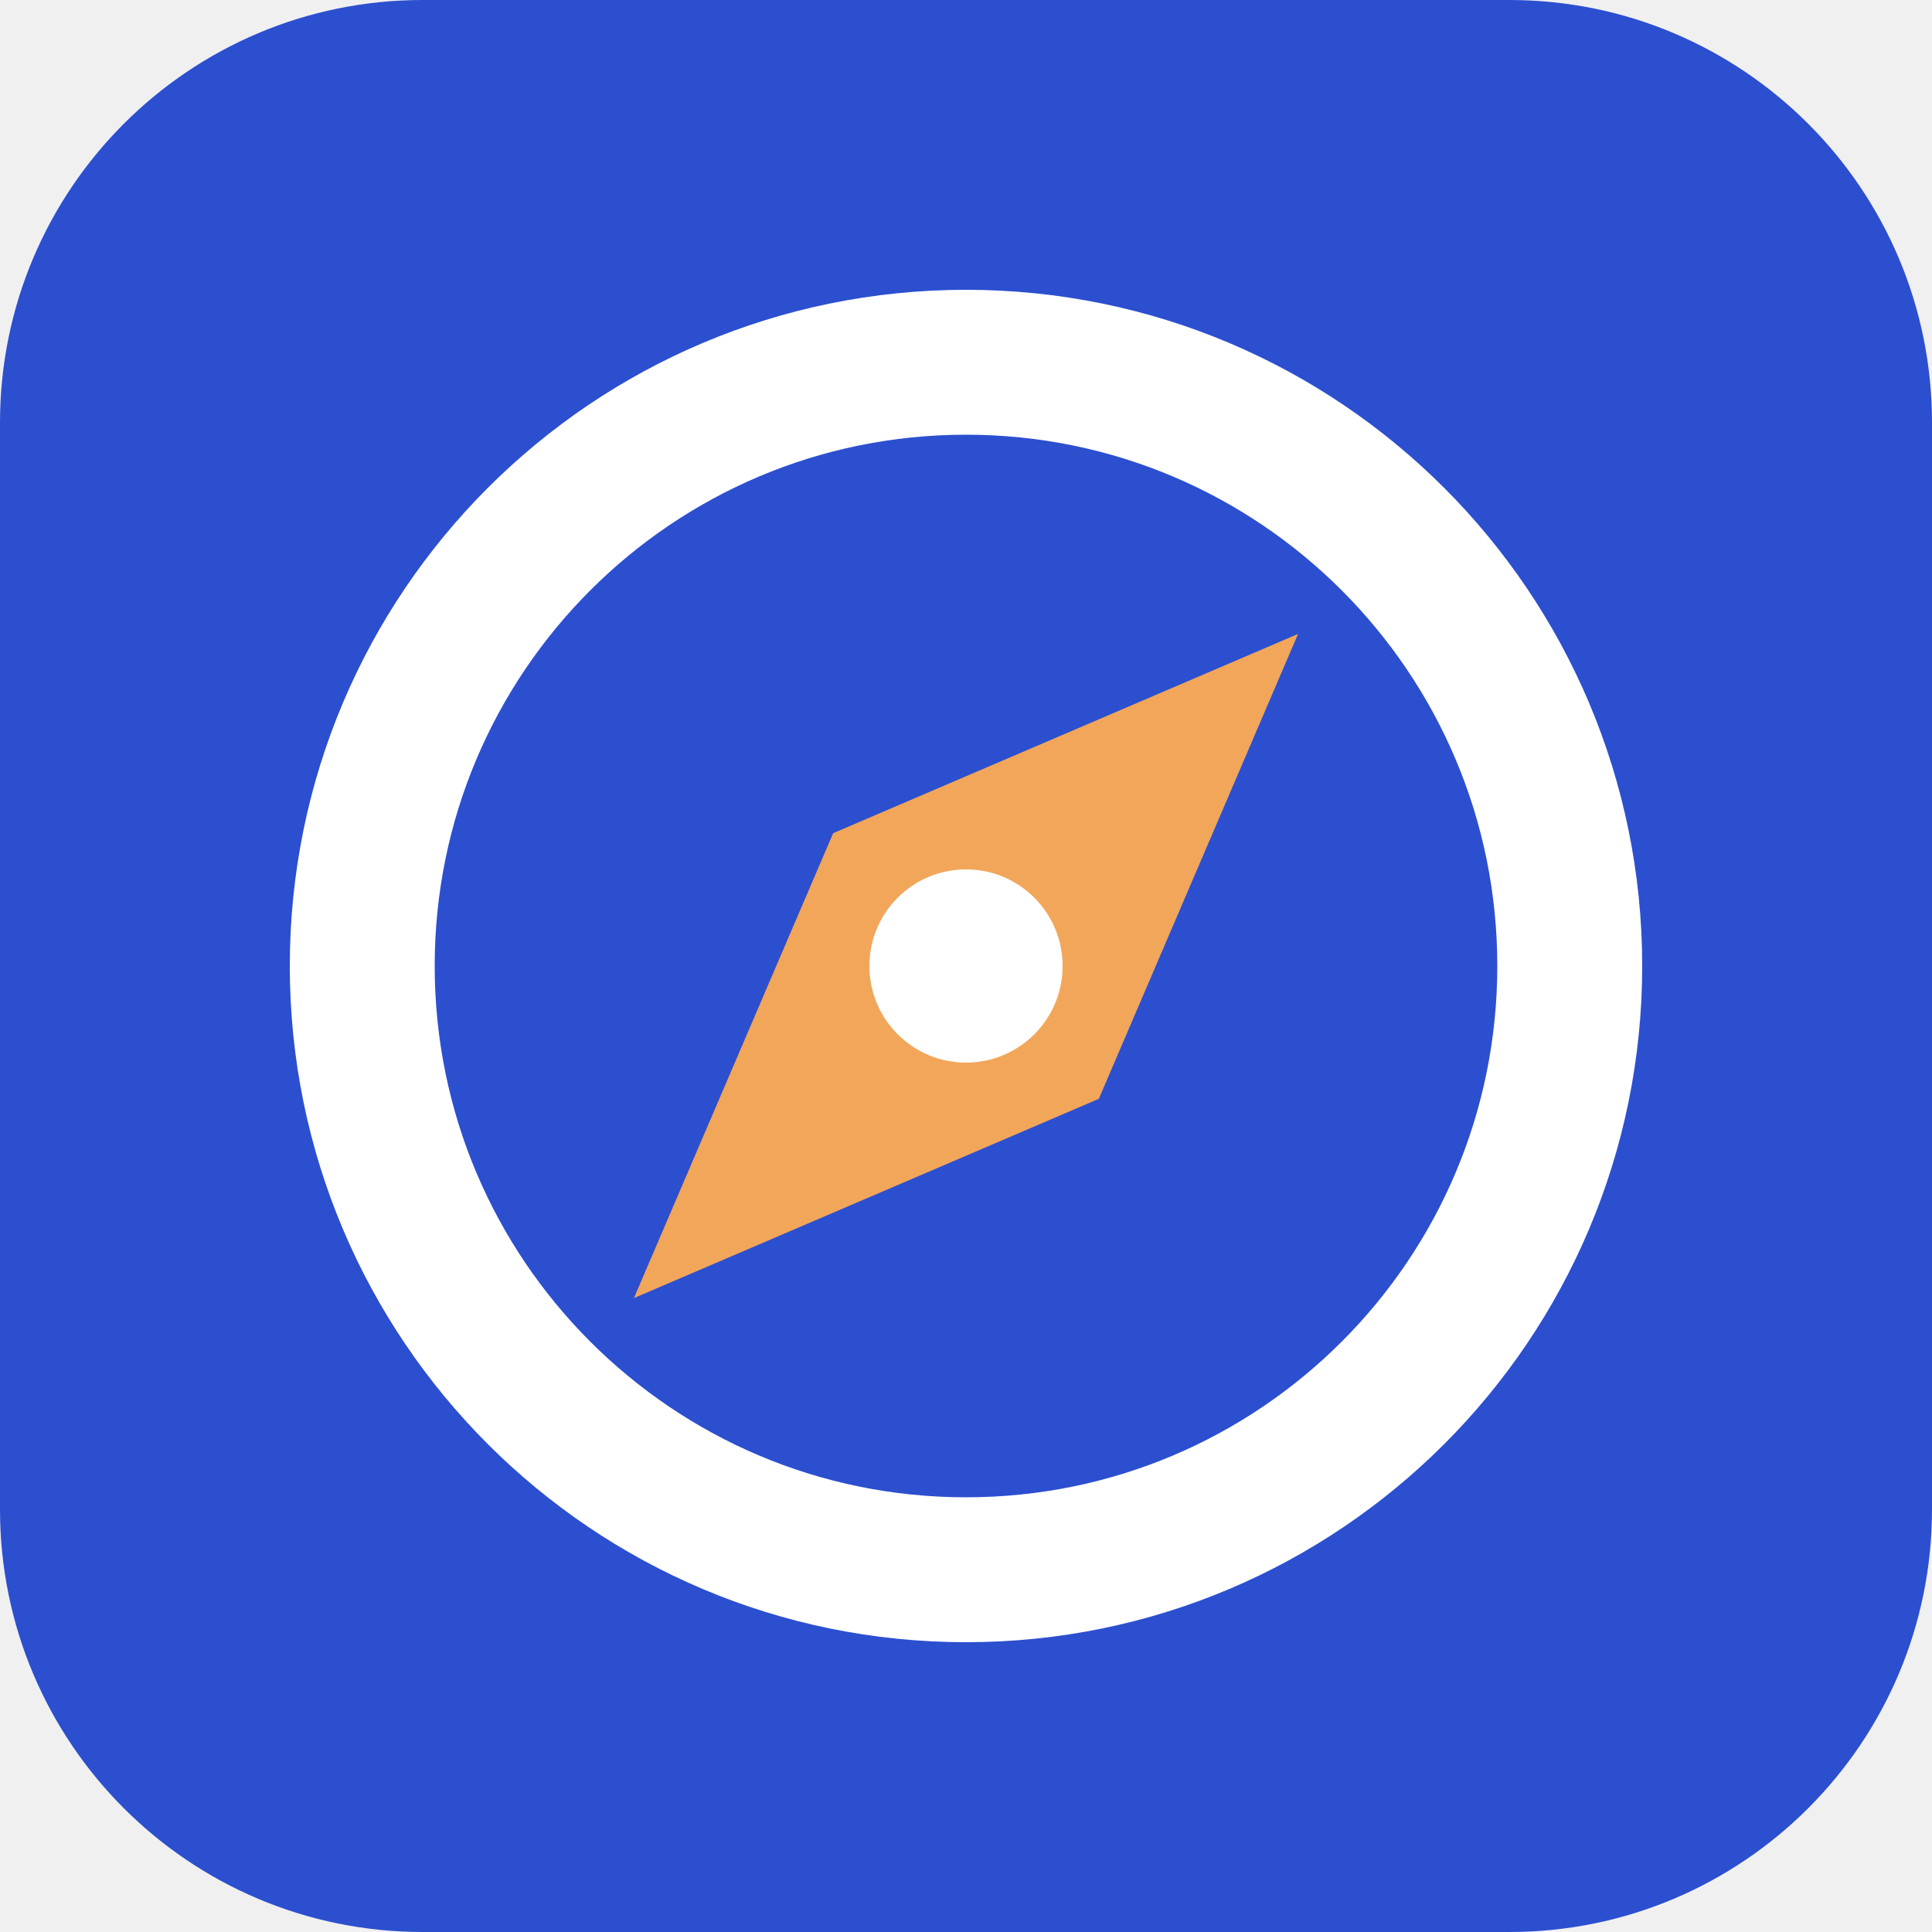
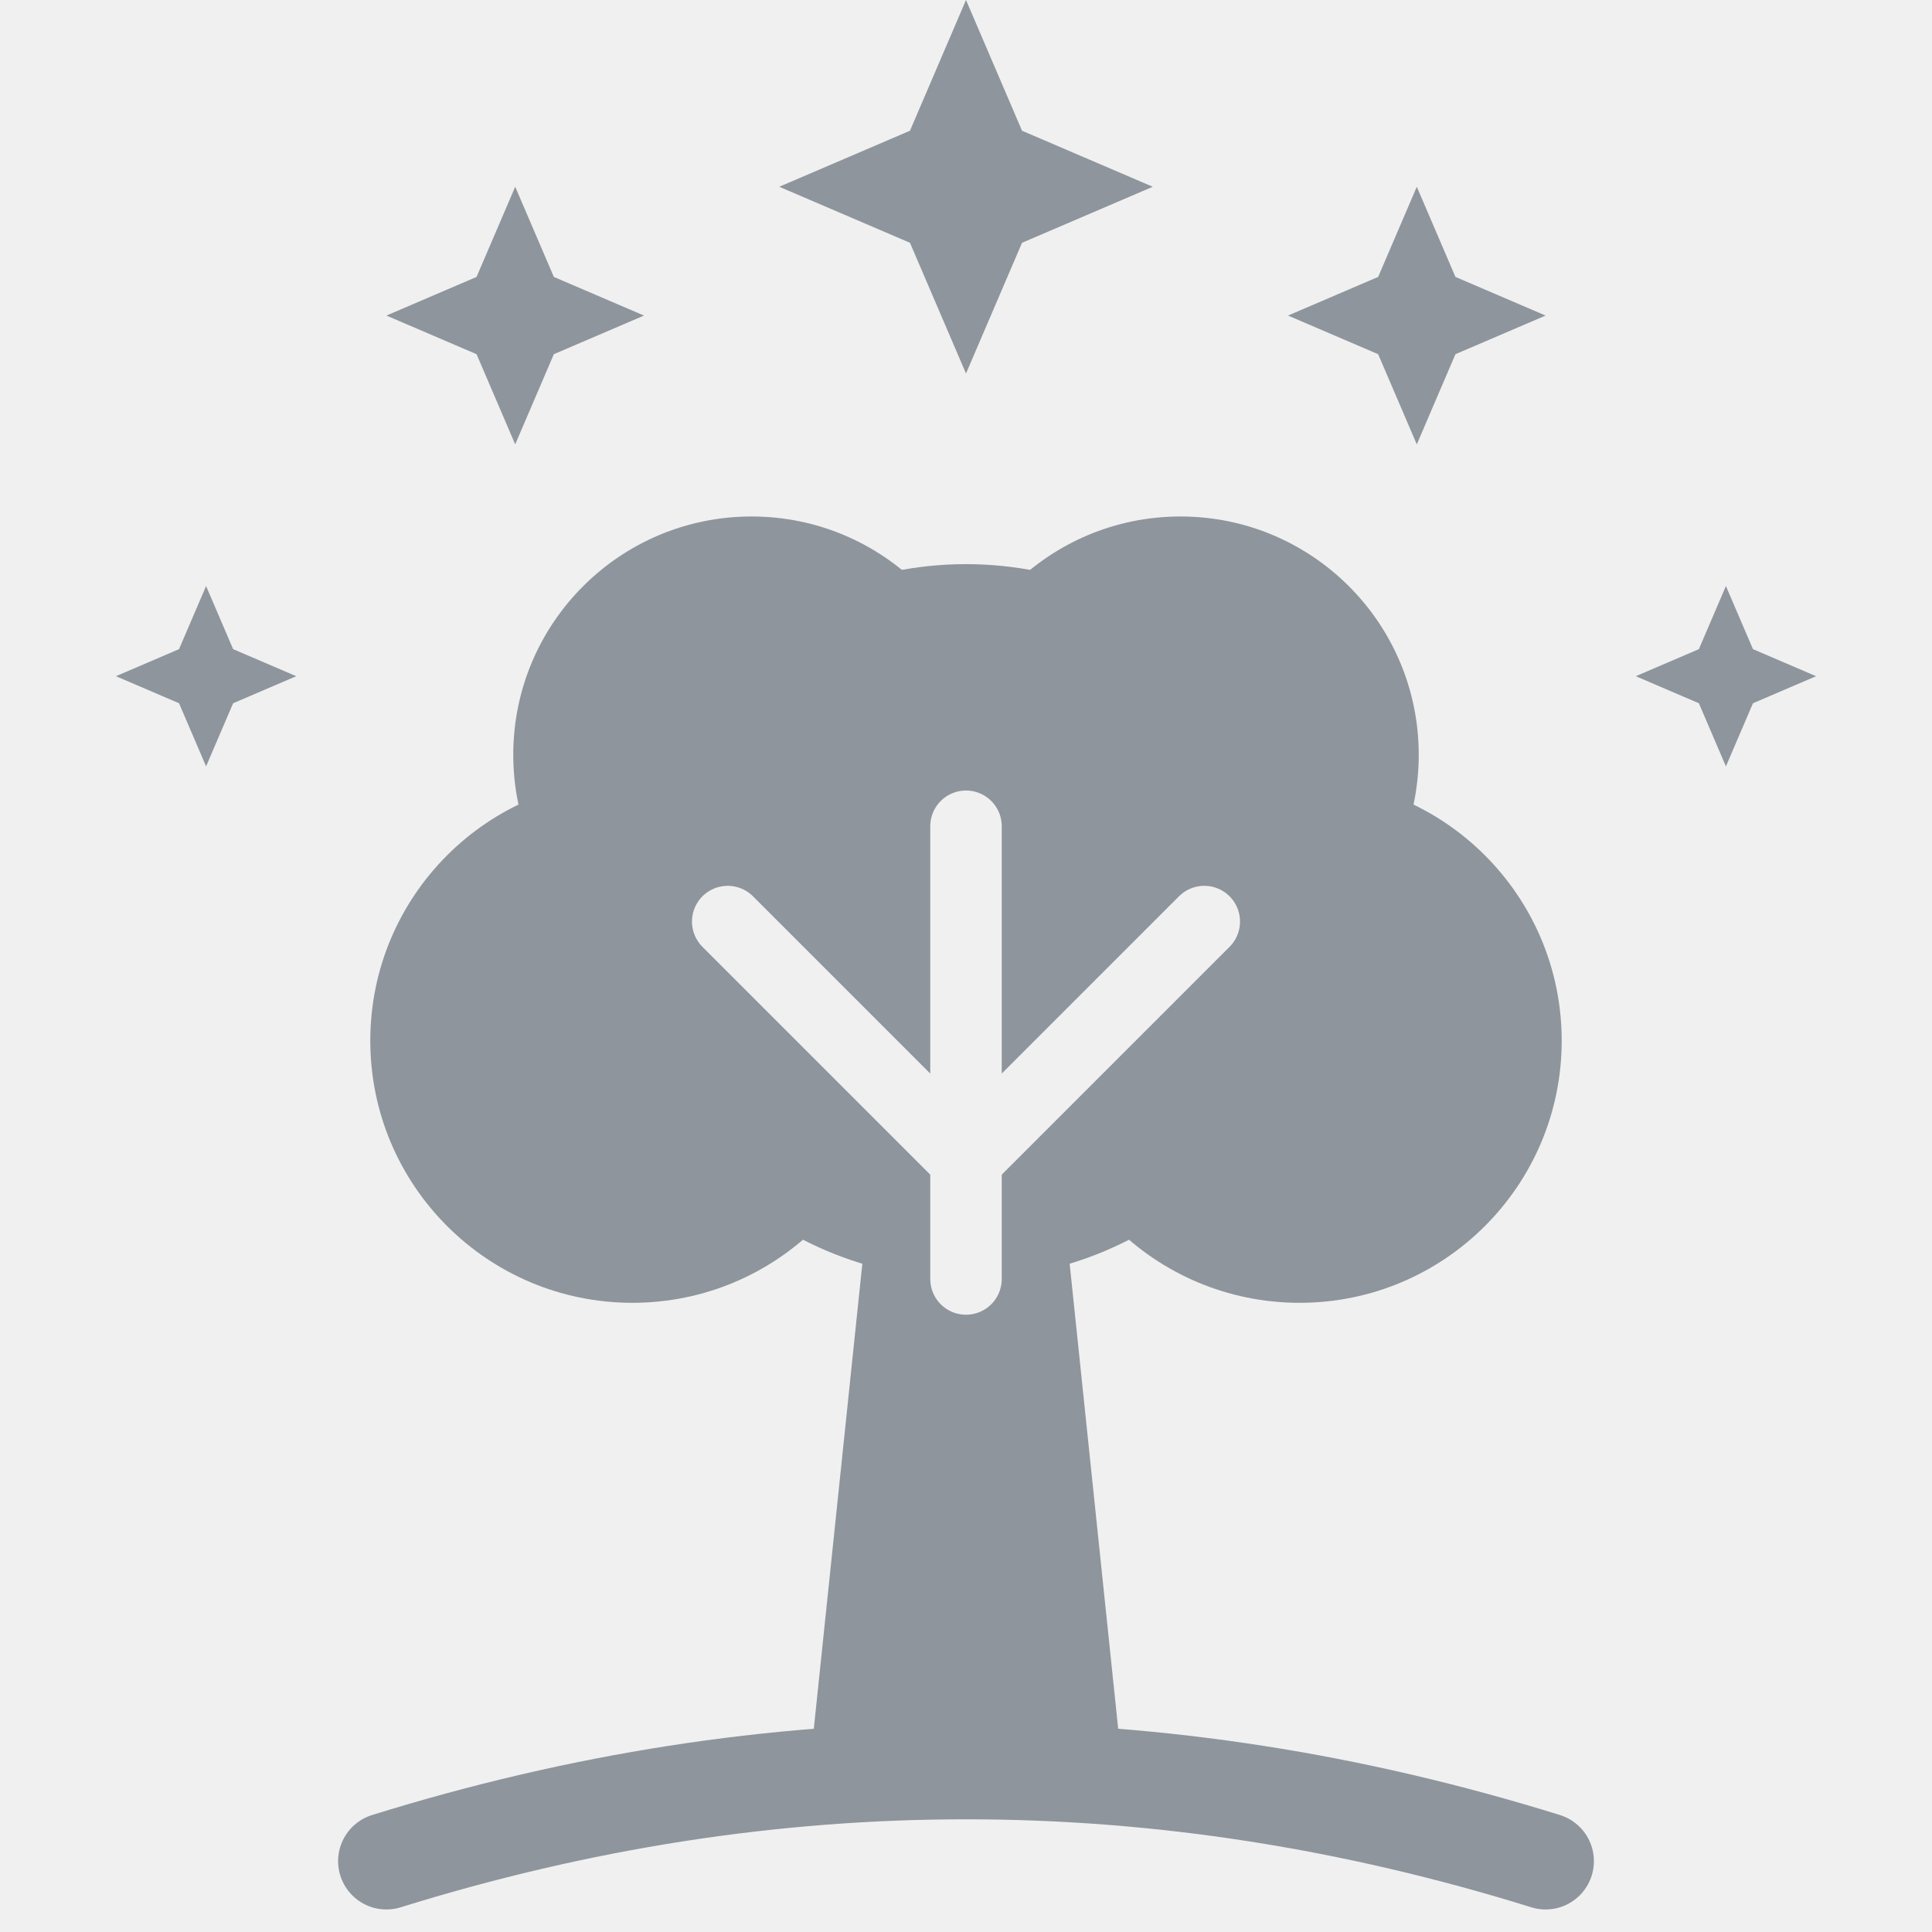
- <svg xmlns="http://www.w3.org/2000/svg" viewBox="0 0 32 32">
-   <rect width="32" height="32" rx="7" fill="#2c4fcf" />
-   <circle cx="16" cy="16" r="10" fill="none" stroke="#fff" stroke-width="2.4" />
-   <path d="M21.5 10.5l-3.3 7.7-7.7 3.3 3.3-7.7z" fill="#f2a65a" />
-   <circle cx="16" cy="16" r="1.6" fill="#fff" />
+ <svg xmlns="http://www.w3.org/2000/svg" viewBox="1 0.5 30 30">
+   <g fill="#8e959c">
+     <path d="M16 0.5 L16.87 2.53 L18.9 3.4 L16.87 4.27 L16 6.3 L15.13 4.27 L13.1 3.4 L15.13 2.53Z" />
+     <path d="M9 3.4 L9.6 4.8 L11 5.4 L9.6 6 L9 7.4 L8.4 6 L7 5.4 L8.4 4.8Z" />
+     <path d="M23 3.4 L23.6 4.8 L25 5.4 L23.6 6 L23 7.4 L22.4 6 L21 5.4 L22.4 4.8Z" />
+     <path d="M4.2 9.6 L4.62 10.58 L5.6 11 L4.62 11.42 L4.2 12.4 L3.78 11.42 L2.8 11 L3.78 10.58Z" />
+     <path d="M27.8 9.6 L28.22 10.58 L29.2 11 L28.22 11.42 L27.8 12.4 L27.38 11.42 L26.4 11 L27.38 10.58Z" />
+   </g>
+   <g transform="translate(4.16 6.3) scale(0.74)">
+     <mask id="c">
+       <rect width="32" height="32" fill="#fff" />
+       <g fill="none" stroke="#000" stroke-width="1.5" stroke-linecap="round">
+         <path d="M16 19 V9.5" />
+         <path d="M16 16.5 L11 11.5" />
+         <path d="M16 16.5 L21 11.5" />
+       </g>
+     </mask>
+     <g fill="#8e959c" mask="url(#c)">
+       <circle cx="16" cy="11.5" r="7.5" />
+       <circle cx="9" cy="14" r="5.5" />
+       <circle cx="23" cy="14" r="5.5" />
+       <circle cx="11.5" cy="8" r="5" />
+       <circle cx="20.5" cy="8" r="5" />
+       <path d="M14 17 H18 L19.2 28.5 H12.8Z" />
+     </g>
+   </g>
+   <path d="M7 29.4 Q16 26.6 25 29.4" fill="none" stroke="#8e959c" stroke-width="1.5" stroke-linecap="round" />
</svg>
